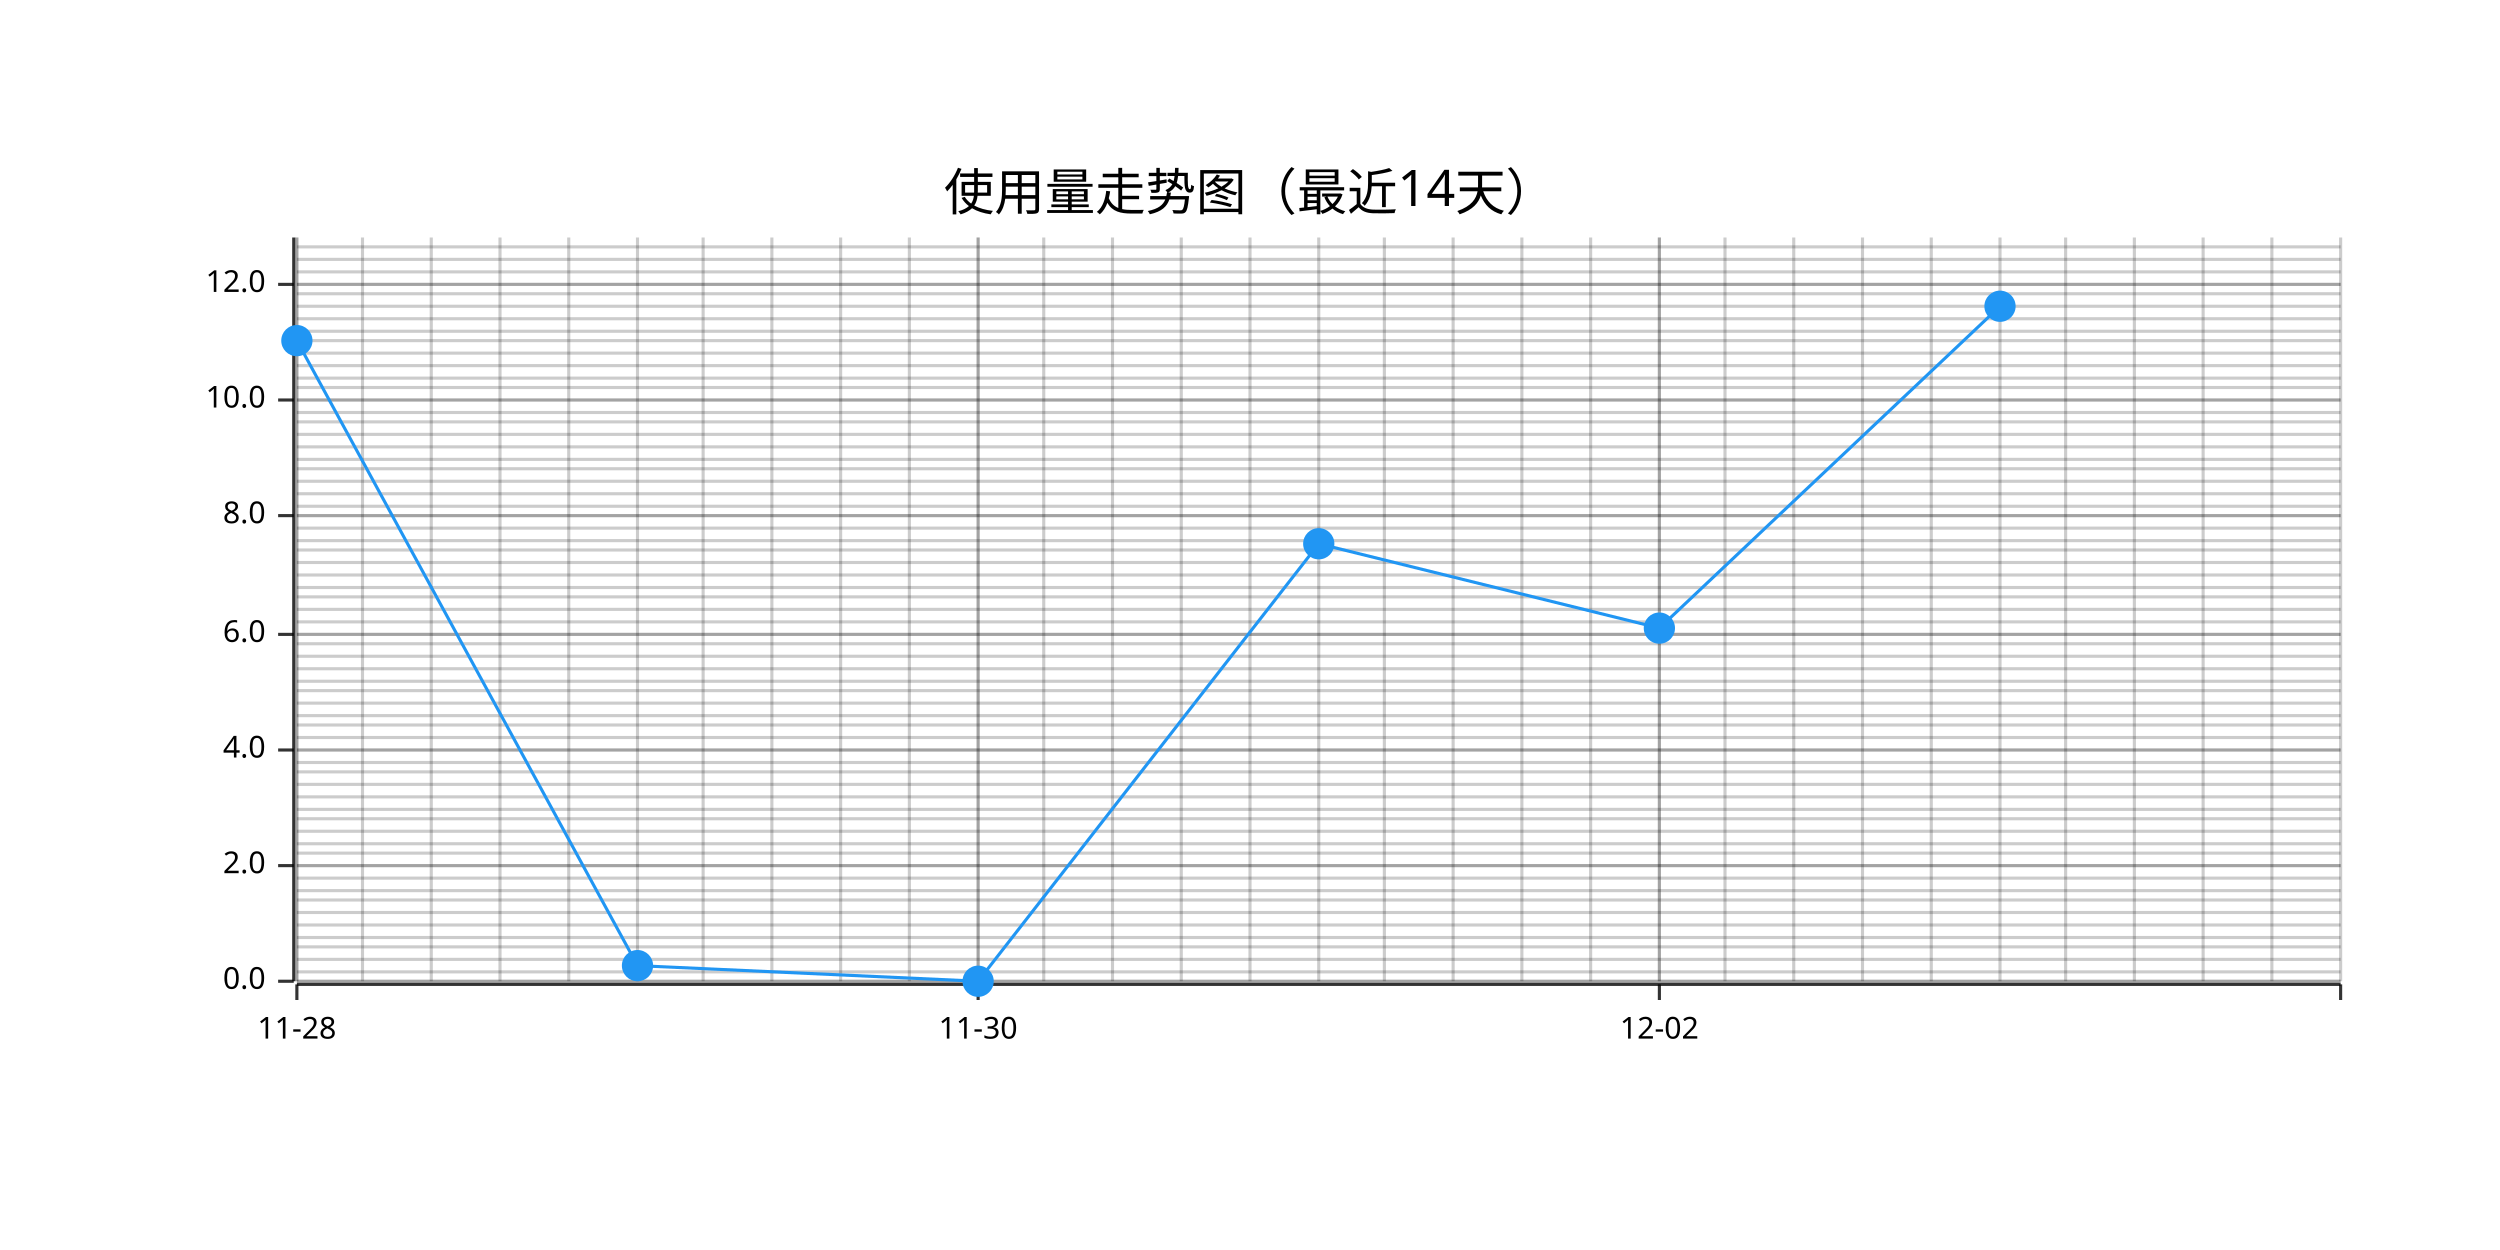
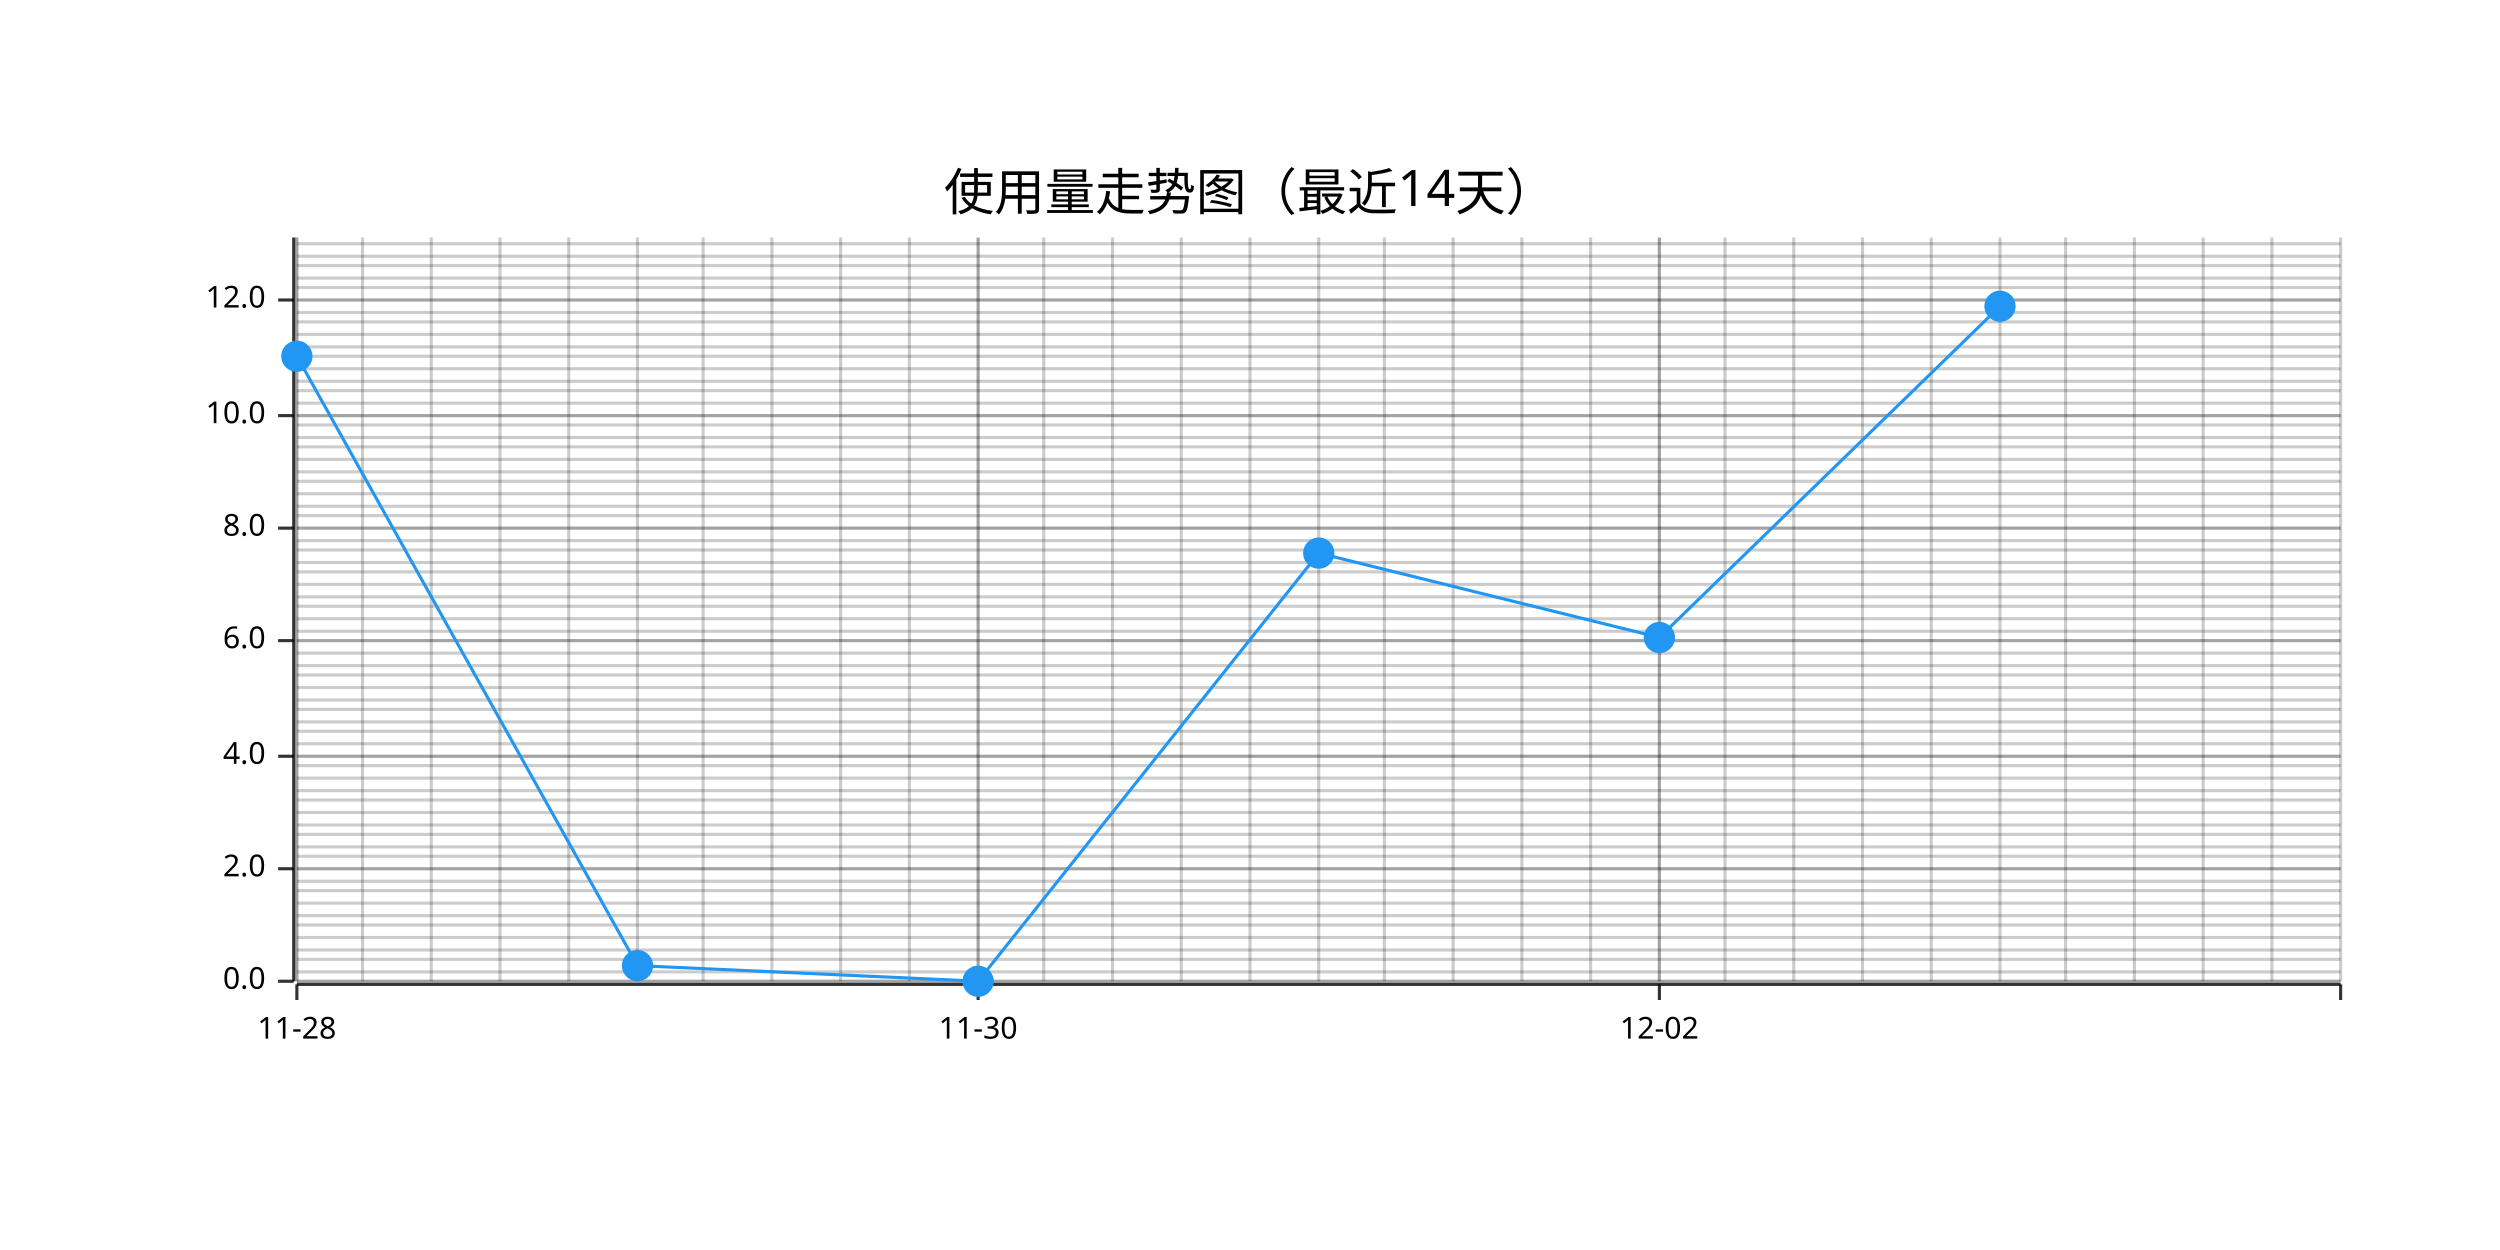
<svg xmlns="http://www.w3.org/2000/svg" width="800" height="400" viewBox="0 0 800 400">
  <rect x="0" y="0" width="800" height="400" opacity="1" fill="#FFFFFF" stroke="none" />
  <text x="400" y="55" dy="0.76em" text-anchor="middle" font-family="sans-serif" font-size="16.129" opacity="1" fill="#000000">
使用量走势图（最近14天）
</text>
  <line opacity="0.2" stroke="#000000" stroke-width="1" x1="95" y1="314" x2="95" y2="76" />
  <line opacity="0.2" stroke="#000000" stroke-width="1" x1="116" y1="314" x2="116" y2="76" />
  <line opacity="0.2" stroke="#000000" stroke-width="1" x1="138" y1="314" x2="138" y2="76" />
  <line opacity="0.2" stroke="#000000" stroke-width="1" x1="160" y1="314" x2="160" y2="76" />
  <line opacity="0.2" stroke="#000000" stroke-width="1" x1="182" y1="314" x2="182" y2="76" />
  <line opacity="0.2" stroke="#000000" stroke-width="1" x1="204" y1="314" x2="204" y2="76" />
  <line opacity="0.2" stroke="#000000" stroke-width="1" x1="225" y1="314" x2="225" y2="76" />
  <line opacity="0.2" stroke="#000000" stroke-width="1" x1="247" y1="314" x2="247" y2="76" />
  <line opacity="0.2" stroke="#000000" stroke-width="1" x1="269" y1="314" x2="269" y2="76" />
  <line opacity="0.2" stroke="#000000" stroke-width="1" x1="291" y1="314" x2="291" y2="76" />
  <line opacity="0.2" stroke="#000000" stroke-width="1" x1="313" y1="314" x2="313" y2="76" />
  <line opacity="0.2" stroke="#000000" stroke-width="1" x1="334" y1="314" x2="334" y2="76" />
  <line opacity="0.2" stroke="#000000" stroke-width="1" x1="356" y1="314" x2="356" y2="76" />
  <line opacity="0.2" stroke="#000000" stroke-width="1" x1="378" y1="314" x2="378" y2="76" />
  <line opacity="0.2" stroke="#000000" stroke-width="1" x1="400" y1="314" x2="400" y2="76" />
  <line opacity="0.2" stroke="#000000" stroke-width="1" x1="422" y1="314" x2="422" y2="76" />
  <line opacity="0.2" stroke="#000000" stroke-width="1" x1="443" y1="314" x2="443" y2="76" />
  <line opacity="0.2" stroke="#000000" stroke-width="1" x1="465" y1="314" x2="465" y2="76" />
  <line opacity="0.2" stroke="#000000" stroke-width="1" x1="487" y1="314" x2="487" y2="76" />
  <line opacity="0.2" stroke="#000000" stroke-width="1" x1="509" y1="314" x2="509" y2="76" />
  <line opacity="0.2" stroke="#000000" stroke-width="1" x1="531" y1="314" x2="531" y2="76" />
  <line opacity="0.2" stroke="#000000" stroke-width="1" x1="552" y1="314" x2="552" y2="76" />
  <line opacity="0.2" stroke="#000000" stroke-width="1" x1="574" y1="314" x2="574" y2="76" />
  <line opacity="0.2" stroke="#000000" stroke-width="1" x1="596" y1="314" x2="596" y2="76" />
  <line opacity="0.2" stroke="#000000" stroke-width="1" x1="618" y1="314" x2="618" y2="76" />
  <line opacity="0.2" stroke="#000000" stroke-width="1" x1="640" y1="314" x2="640" y2="76" />
  <line opacity="0.2" stroke="#000000" stroke-width="1" x1="661" y1="314" x2="661" y2="76" />
  <line opacity="0.2" stroke="#000000" stroke-width="1" x1="683" y1="314" x2="683" y2="76" />
  <line opacity="0.2" stroke="#000000" stroke-width="1" x1="705" y1="314" x2="705" y2="76" />
  <line opacity="0.2" stroke="#000000" stroke-width="1" x1="727" y1="314" x2="727" y2="76" />
  <line opacity="0.2" stroke="#000000" stroke-width="1" x1="95" y1="314" x2="749" y2="314" />
  <line opacity="0.2" stroke="#000000" stroke-width="1" x1="95" y1="311" x2="749" y2="311" />
  <line opacity="0.2" stroke="#000000" stroke-width="1" x1="95" y1="307" x2="749" y2="307" />
-   <line opacity="0.2" stroke="#000000" stroke-width="1" x1="95" y1="303" x2="749" y2="303" />
+   <line opacity="0.2" stroke="#000000" stroke-width="1" x1="95" y1="304" x2="749" y2="304" />
  <line opacity="0.2" stroke="#000000" stroke-width="1" x1="95" y1="300" x2="749" y2="300" />
  <line opacity="0.2" stroke="#000000" stroke-width="1" x1="95" y1="296" x2="749" y2="296" />
-   <line opacity="0.2" stroke="#000000" stroke-width="1" x1="95" y1="292" x2="749" y2="292" />
-   <line opacity="0.2" stroke="#000000" stroke-width="1" x1="95" y1="288" x2="749" y2="288" />
+   <line opacity="0.2" stroke="#000000" stroke-width="1" x1="95" y1="293" x2="749" y2="293" />
+   <line opacity="0.2" stroke="#000000" stroke-width="1" x1="95" y1="289" x2="749" y2="289" />
  <line opacity="0.2" stroke="#000000" stroke-width="1" x1="95" y1="285" x2="749" y2="285" />
-   <line opacity="0.2" stroke="#000000" stroke-width="1" x1="95" y1="281" x2="749" y2="281" />
-   <line opacity="0.2" stroke="#000000" stroke-width="1" x1="95" y1="277" x2="749" y2="277" />
-   <line opacity="0.2" stroke="#000000" stroke-width="1" x1="95" y1="273" x2="749" y2="273" />
-   <line opacity="0.2" stroke="#000000" stroke-width="1" x1="95" y1="270" x2="749" y2="270" />
-   <line opacity="0.2" stroke="#000000" stroke-width="1" x1="95" y1="266" x2="749" y2="266" />
-   <line opacity="0.2" stroke="#000000" stroke-width="1" x1="95" y1="262" x2="749" y2="262" />
-   <line opacity="0.2" stroke="#000000" stroke-width="1" x1="95" y1="259" x2="749" y2="259" />
-   <line opacity="0.2" stroke="#000000" stroke-width="1" x1="95" y1="255" x2="749" y2="255" />
-   <line opacity="0.2" stroke="#000000" stroke-width="1" x1="95" y1="251" x2="749" y2="251" />
-   <line opacity="0.2" stroke="#000000" stroke-width="1" x1="95" y1="247" x2="749" y2="247" />
-   <line opacity="0.2" stroke="#000000" stroke-width="1" x1="95" y1="244" x2="749" y2="244" />
-   <line opacity="0.2" stroke="#000000" stroke-width="1" x1="95" y1="240" x2="749" y2="240" />
-   <line opacity="0.2" stroke="#000000" stroke-width="1" x1="95" y1="236" x2="749" y2="236" />
-   <line opacity="0.2" stroke="#000000" stroke-width="1" x1="95" y1="232" x2="749" y2="232" />
-   <line opacity="0.2" stroke="#000000" stroke-width="1" x1="95" y1="229" x2="749" y2="229" />
-   <line opacity="0.2" stroke="#000000" stroke-width="1" x1="95" y1="225" x2="749" y2="225" />
-   <line opacity="0.2" stroke="#000000" stroke-width="1" x1="95" y1="221" x2="749" y2="221" />
-   <line opacity="0.2" stroke="#000000" stroke-width="1" x1="95" y1="218" x2="749" y2="218" />
-   <line opacity="0.2" stroke="#000000" stroke-width="1" x1="95" y1="214" x2="749" y2="214" />
-   <line opacity="0.2" stroke="#000000" stroke-width="1" x1="95" y1="210" x2="749" y2="210" />
-   <line opacity="0.2" stroke="#000000" stroke-width="1" x1="95" y1="206" x2="749" y2="206" />
-   <line opacity="0.2" stroke="#000000" stroke-width="1" x1="95" y1="203" x2="749" y2="203" />
-   <line opacity="0.2" stroke="#000000" stroke-width="1" x1="95" y1="199" x2="749" y2="199" />
-   <line opacity="0.2" stroke="#000000" stroke-width="1" x1="95" y1="195" x2="749" y2="195" />
+   <line opacity="0.2" stroke="#000000" stroke-width="1" x1="95" y1="282" x2="749" y2="282" />
+   <line opacity="0.2" stroke="#000000" stroke-width="1" x1="95" y1="278" x2="749" y2="278" />
+   <line opacity="0.2" stroke="#000000" stroke-width="1" x1="95" y1="274" x2="749" y2="274" />
+   <line opacity="0.2" stroke="#000000" stroke-width="1" x1="95" y1="271" x2="749" y2="271" />
+   <line opacity="0.2" stroke="#000000" stroke-width="1" x1="95" y1="267" x2="749" y2="267" />
+   <line opacity="0.2" stroke="#000000" stroke-width="1" x1="95" y1="264" x2="749" y2="264" />
+   <line opacity="0.2" stroke="#000000" stroke-width="1" x1="95" y1="260" x2="749" y2="260" />
+   <line opacity="0.2" stroke="#000000" stroke-width="1" x1="95" y1="256" x2="749" y2="256" />
+   <line opacity="0.2" stroke="#000000" stroke-width="1" x1="95" y1="253" x2="749" y2="253" />
+   <line opacity="0.2" stroke="#000000" stroke-width="1" x1="95" y1="249" x2="749" y2="249" />
+   <line opacity="0.2" stroke="#000000" stroke-width="1" x1="95" y1="245" x2="749" y2="245" />
+   <line opacity="0.2" stroke="#000000" stroke-width="1" x1="95" y1="242" x2="749" y2="242" />
+   <line opacity="0.2" stroke="#000000" stroke-width="1" x1="95" y1="238" x2="749" y2="238" />
+   <line opacity="0.2" stroke="#000000" stroke-width="1" x1="95" y1="234" x2="749" y2="234" />
+   <line opacity="0.2" stroke="#000000" stroke-width="1" x1="95" y1="231" x2="749" y2="231" />
+   <line opacity="0.2" stroke="#000000" stroke-width="1" x1="95" y1="227" x2="749" y2="227" />
+   <line opacity="0.2" stroke="#000000" stroke-width="1" x1="95" y1="224" x2="749" y2="224" />
+   <line opacity="0.2" stroke="#000000" stroke-width="1" x1="95" y1="220" x2="749" y2="220" />
+   <line opacity="0.2" stroke="#000000" stroke-width="1" x1="95" y1="216" x2="749" y2="216" />
+   <line opacity="0.2" stroke="#000000" stroke-width="1" x1="95" y1="213" x2="749" y2="213" />
+   <line opacity="0.2" stroke="#000000" stroke-width="1" x1="95" y1="209" x2="749" y2="209" />
+   <line opacity="0.2" stroke="#000000" stroke-width="1" x1="95" y1="205" x2="749" y2="205" />
+   <line opacity="0.2" stroke="#000000" stroke-width="1" x1="95" y1="202" x2="749" y2="202" />
+   <line opacity="0.2" stroke="#000000" stroke-width="1" x1="95" y1="198" x2="749" y2="198" />
+   <line opacity="0.2" stroke="#000000" stroke-width="1" x1="95" y1="194" x2="749" y2="194" />
  <line opacity="0.2" stroke="#000000" stroke-width="1" x1="95" y1="191" x2="749" y2="191" />
-   <line opacity="0.2" stroke="#000000" stroke-width="1" x1="95" y1="188" x2="749" y2="188" />
-   <line opacity="0.2" stroke="#000000" stroke-width="1" x1="95" y1="184" x2="749" y2="184" />
+   <line opacity="0.2" stroke="#000000" stroke-width="1" x1="95" y1="187" x2="749" y2="187" />
+   <line opacity="0.2" stroke="#000000" stroke-width="1" x1="95" y1="183" x2="749" y2="183" />
  <line opacity="0.2" stroke="#000000" stroke-width="1" x1="95" y1="180" x2="749" y2="180" />
  <line opacity="0.2" stroke="#000000" stroke-width="1" x1="95" y1="176" x2="749" y2="176" />
  <line opacity="0.2" stroke="#000000" stroke-width="1" x1="95" y1="173" x2="749" y2="173" />
  <line opacity="0.2" stroke="#000000" stroke-width="1" x1="95" y1="169" x2="749" y2="169" />
  <line opacity="0.2" stroke="#000000" stroke-width="1" x1="95" y1="165" x2="749" y2="165" />
  <line opacity="0.2" stroke="#000000" stroke-width="1" x1="95" y1="162" x2="749" y2="162" />
  <line opacity="0.2" stroke="#000000" stroke-width="1" x1="95" y1="158" x2="749" y2="158" />
  <line opacity="0.2" stroke="#000000" stroke-width="1" x1="95" y1="154" x2="749" y2="154" />
-   <line opacity="0.2" stroke="#000000" stroke-width="1" x1="95" y1="150" x2="749" y2="150" />
+   <line opacity="0.2" stroke="#000000" stroke-width="1" x1="95" y1="151" x2="749" y2="151" />
  <line opacity="0.2" stroke="#000000" stroke-width="1" x1="95" y1="147" x2="749" y2="147" />
  <line opacity="0.2" stroke="#000000" stroke-width="1" x1="95" y1="143" x2="749" y2="143" />
-   <line opacity="0.2" stroke="#000000" stroke-width="1" x1="95" y1="139" x2="749" y2="139" />
-   <line opacity="0.2" stroke="#000000" stroke-width="1" x1="95" y1="135" x2="749" y2="135" />
-   <line opacity="0.2" stroke="#000000" stroke-width="1" x1="95" y1="132" x2="749" y2="132" />
-   <line opacity="0.2" stroke="#000000" stroke-width="1" x1="95" y1="128" x2="749" y2="128" />
-   <line opacity="0.2" stroke="#000000" stroke-width="1" x1="95" y1="124" x2="749" y2="124" />
-   <line opacity="0.2" stroke="#000000" stroke-width="1" x1="95" y1="121" x2="749" y2="121" />
-   <line opacity="0.2" stroke="#000000" stroke-width="1" x1="95" y1="117" x2="749" y2="117" />
-   <line opacity="0.2" stroke="#000000" stroke-width="1" x1="95" y1="113" x2="749" y2="113" />
-   <line opacity="0.2" stroke="#000000" stroke-width="1" x1="95" y1="109" x2="749" y2="109" />
-   <line opacity="0.2" stroke="#000000" stroke-width="1" x1="95" y1="106" x2="749" y2="106" />
-   <line opacity="0.2" stroke="#000000" stroke-width="1" x1="95" y1="102" x2="749" y2="102" />
-   <line opacity="0.2" stroke="#000000" stroke-width="1" x1="95" y1="98" x2="749" y2="98" />
-   <line opacity="0.2" stroke="#000000" stroke-width="1" x1="95" y1="94" x2="749" y2="94" />
-   <line opacity="0.2" stroke="#000000" stroke-width="1" x1="95" y1="91" x2="749" y2="91" />
-   <line opacity="0.2" stroke="#000000" stroke-width="1" x1="95" y1="87" x2="749" y2="87" />
-   <line opacity="0.2" stroke="#000000" stroke-width="1" x1="95" y1="83" x2="749" y2="83" />
-   <line opacity="0.2" stroke="#000000" stroke-width="1" x1="95" y1="79" x2="749" y2="79" />
+   <line opacity="0.2" stroke="#000000" stroke-width="1" x1="95" y1="140" x2="749" y2="140" />
+   <line opacity="0.2" stroke="#000000" stroke-width="1" x1="95" y1="136" x2="749" y2="136" />
+   <line opacity="0.2" stroke="#000000" stroke-width="1" x1="95" y1="133" x2="749" y2="133" />
+   <line opacity="0.2" stroke="#000000" stroke-width="1" x1="95" y1="129" x2="749" y2="129" />
+   <line opacity="0.2" stroke="#000000" stroke-width="1" x1="95" y1="125" x2="749" y2="125" />
+   <line opacity="0.2" stroke="#000000" stroke-width="1" x1="95" y1="122" x2="749" y2="122" />
+   <line opacity="0.2" stroke="#000000" stroke-width="1" x1="95" y1="118" x2="749" y2="118" />
+   <line opacity="0.2" stroke="#000000" stroke-width="1" x1="95" y1="114" x2="749" y2="114" />
+   <line opacity="0.2" stroke="#000000" stroke-width="1" x1="95" y1="111" x2="749" y2="111" />
+   <line opacity="0.2" stroke="#000000" stroke-width="1" x1="95" y1="107" x2="749" y2="107" />
+   <line opacity="0.2" stroke="#000000" stroke-width="1" x1="95" y1="103" x2="749" y2="103" />
+   <line opacity="0.2" stroke="#000000" stroke-width="1" x1="95" y1="100" x2="749" y2="100" />
+   <line opacity="0.2" stroke="#000000" stroke-width="1" x1="95" y1="96" x2="749" y2="96" />
+   <line opacity="0.2" stroke="#000000" stroke-width="1" x1="95" y1="92" x2="749" y2="92" />
+   <line opacity="0.2" stroke="#000000" stroke-width="1" x1="95" y1="89" x2="749" y2="89" />
+   <line opacity="0.2" stroke="#000000" stroke-width="1" x1="95" y1="85" x2="749" y2="85" />
+   <line opacity="0.2" stroke="#000000" stroke-width="1" x1="95" y1="82" x2="749" y2="82" />
+   <line opacity="0.2" stroke="#000000" stroke-width="1" x1="95" y1="78" x2="749" y2="78" />
  <line opacity="0.2" stroke="#000000" stroke-width="1" x1="95" y1="314" x2="95" y2="76" />
  <line opacity="0.2" stroke="#000000" stroke-width="1" x1="313" y1="314" x2="313" y2="76" />
  <line opacity="0.2" stroke="#000000" stroke-width="1" x1="531" y1="314" x2="531" y2="76" />
  <line opacity="0.2" stroke="#000000" stroke-width="1" x1="749" y1="314" x2="749" y2="76" />
  <line opacity="0.2" stroke="#000000" stroke-width="1" x1="95" y1="314" x2="749" y2="314" />
-   <line opacity="0.2" stroke="#000000" stroke-width="1" x1="95" y1="277" x2="749" y2="277" />
-   <line opacity="0.2" stroke="#000000" stroke-width="1" x1="95" y1="240" x2="749" y2="240" />
-   <line opacity="0.2" stroke="#000000" stroke-width="1" x1="95" y1="203" x2="749" y2="203" />
-   <line opacity="0.2" stroke="#000000" stroke-width="1" x1="95" y1="165" x2="749" y2="165" />
-   <line opacity="0.2" stroke="#000000" stroke-width="1" x1="95" y1="128" x2="749" y2="128" />
-   <line opacity="0.2" stroke="#000000" stroke-width="1" x1="95" y1="91" x2="749" y2="91" />
+   <line opacity="0.2" stroke="#000000" stroke-width="1" x1="95" y1="278" x2="749" y2="278" />
+   <line opacity="0.2" stroke="#000000" stroke-width="1" x1="95" y1="242" x2="749" y2="242" />
+   <line opacity="0.2" stroke="#000000" stroke-width="1" x1="95" y1="205" x2="749" y2="205" />
+   <line opacity="0.2" stroke="#000000" stroke-width="1" x1="95" y1="169" x2="749" y2="169" />
+   <line opacity="0.2" stroke="#000000" stroke-width="1" x1="95" y1="133" x2="749" y2="133" />
+   <line opacity="0.2" stroke="#000000" stroke-width="1" x1="95" y1="96" x2="749" y2="96" />
  <polyline fill="none" opacity="0.8" stroke="#000000" stroke-width="1" points="94,76 94,314 " />
  <text x="85" y="314" dy="0.5ex" text-anchor="end" font-family="sans-serif" font-size="9.677" opacity="1" fill="#000000">
0.0
</text>
  <polyline fill="none" opacity="0.8" stroke="#000000" stroke-width="1" points="89,314 94,314 " />
-   <text x="85" y="277" dy="0.5ex" text-anchor="end" font-family="sans-serif" font-size="9.677" opacity="1" fill="#000000">
+   <text x="85" y="278" dy="0.5ex" text-anchor="end" font-family="sans-serif" font-size="9.677" opacity="1" fill="#000000">
2.0
</text>
-   <polyline fill="none" opacity="0.8" stroke="#000000" stroke-width="1" points="89,277 94,277 " />
-   <text x="85" y="240" dy="0.5ex" text-anchor="end" font-family="sans-serif" font-size="9.677" opacity="1" fill="#000000">
+   <polyline fill="none" opacity="0.8" stroke="#000000" stroke-width="1" points="89,278 94,278 " />
+   <text x="85" y="242" dy="0.5ex" text-anchor="end" font-family="sans-serif" font-size="9.677" opacity="1" fill="#000000">
4.0
</text>
-   <polyline fill="none" opacity="0.8" stroke="#000000" stroke-width="1" points="89,240 94,240 " />
-   <text x="85" y="203" dy="0.5ex" text-anchor="end" font-family="sans-serif" font-size="9.677" opacity="1" fill="#000000">
+   <polyline fill="none" opacity="0.8" stroke="#000000" stroke-width="1" points="89,242 94,242 " />
+   <text x="85" y="205" dy="0.5ex" text-anchor="end" font-family="sans-serif" font-size="9.677" opacity="1" fill="#000000">
6.0
</text>
-   <polyline fill="none" opacity="0.8" stroke="#000000" stroke-width="1" points="89,203 94,203 " />
-   <text x="85" y="165" dy="0.5ex" text-anchor="end" font-family="sans-serif" font-size="9.677" opacity="1" fill="#000000">
+   <polyline fill="none" opacity="0.8" stroke="#000000" stroke-width="1" points="89,205 94,205 " />
+   <text x="85" y="169" dy="0.5ex" text-anchor="end" font-family="sans-serif" font-size="9.677" opacity="1" fill="#000000">
8.0
</text>
-   <polyline fill="none" opacity="0.8" stroke="#000000" stroke-width="1" points="89,165 94,165 " />
-   <text x="85" y="128" dy="0.5ex" text-anchor="end" font-family="sans-serif" font-size="9.677" opacity="1" fill="#000000">
+   <polyline fill="none" opacity="0.8" stroke="#000000" stroke-width="1" points="89,169 94,169 " />
+   <text x="85" y="133" dy="0.5ex" text-anchor="end" font-family="sans-serif" font-size="9.677" opacity="1" fill="#000000">
10.0
</text>
-   <polyline fill="none" opacity="0.8" stroke="#000000" stroke-width="1" points="89,128 94,128 " />
-   <text x="85" y="91" dy="0.5ex" text-anchor="end" font-family="sans-serif" font-size="9.677" opacity="1" fill="#000000">
+   <polyline fill="none" opacity="0.8" stroke="#000000" stroke-width="1" points="89,133 94,133 " />
+   <text x="85" y="96" dy="0.5ex" text-anchor="end" font-family="sans-serif" font-size="9.677" opacity="1" fill="#000000">
12.0
</text>
-   <polyline fill="none" opacity="0.8" stroke="#000000" stroke-width="1" points="89,91 94,91 " />
+   <polyline fill="none" opacity="0.8" stroke="#000000" stroke-width="1" points="89,96 94,96 " />
  <polyline fill="none" opacity="0.8" stroke="#000000" stroke-width="1" points="95,315 749,315 " />
  <text x="95" y="325" dy="0.76em" text-anchor="middle" font-family="sans-serif" font-size="9.677" opacity="1" fill="#000000">
11-28
</text>
  <polyline fill="none" opacity="0.8" stroke="#000000" stroke-width="1" points="95,315 95,320 " />
  <text x="313" y="325" dy="0.76em" text-anchor="middle" font-family="sans-serif" font-size="9.677" opacity="1" fill="#000000">
11-30
</text>
  <polyline fill="none" opacity="0.8" stroke="#000000" stroke-width="1" points="313,315 313,320 " />
  <text x="531" y="325" dy="0.76em" text-anchor="middle" font-family="sans-serif" font-size="9.677" opacity="1" fill="#000000">
12-02
</text>
  <polyline fill="none" opacity="0.8" stroke="#000000" stroke-width="1" points="531,315 531,320 " />
  <text x="749" y="325" dy="0.76em" text-anchor="middle" font-family="sans-serif" font-size="9.677" opacity="1" fill="#000000">

</text>
  <polyline fill="none" opacity="0.8" stroke="#000000" stroke-width="1" points="749,315 749,320 " />
-   <polyline fill="none" opacity="1" stroke="#2196F3" stroke-width="1" points="95,109 204,309 313,314 422,174 531,201 640,98 " />
-   <circle cx="95" cy="109" r="5" opacity="1" fill="#2196F3" stroke="none" stroke-width="1" />
+   <polyline fill="none" opacity="1" stroke="#2196F3" stroke-width="1" points="95,114 204,309 313,314 422,177 531,204 640,98 " />
+   <circle cx="95" cy="114" r="5" opacity="1" fill="#2196F3" stroke="none" stroke-width="1" />
  <circle cx="204" cy="309" r="5" opacity="1" fill="#2196F3" stroke="none" stroke-width="1" />
  <circle cx="313" cy="314" r="5" opacity="1" fill="#2196F3" stroke="none" stroke-width="1" />
-   <circle cx="422" cy="174" r="5" opacity="1" fill="#2196F3" stroke="none" stroke-width="1" />
-   <circle cx="531" cy="201" r="5" opacity="1" fill="#2196F3" stroke="none" stroke-width="1" />
+   <circle cx="422" cy="177" r="5" opacity="1" fill="#2196F3" stroke="none" stroke-width="1" />
+   <circle cx="531" cy="204" r="5" opacity="1" fill="#2196F3" stroke="none" stroke-width="1" />
  <circle cx="640" cy="98" r="5" opacity="1" fill="#2196F3" stroke="none" stroke-width="1" />
</svg>
